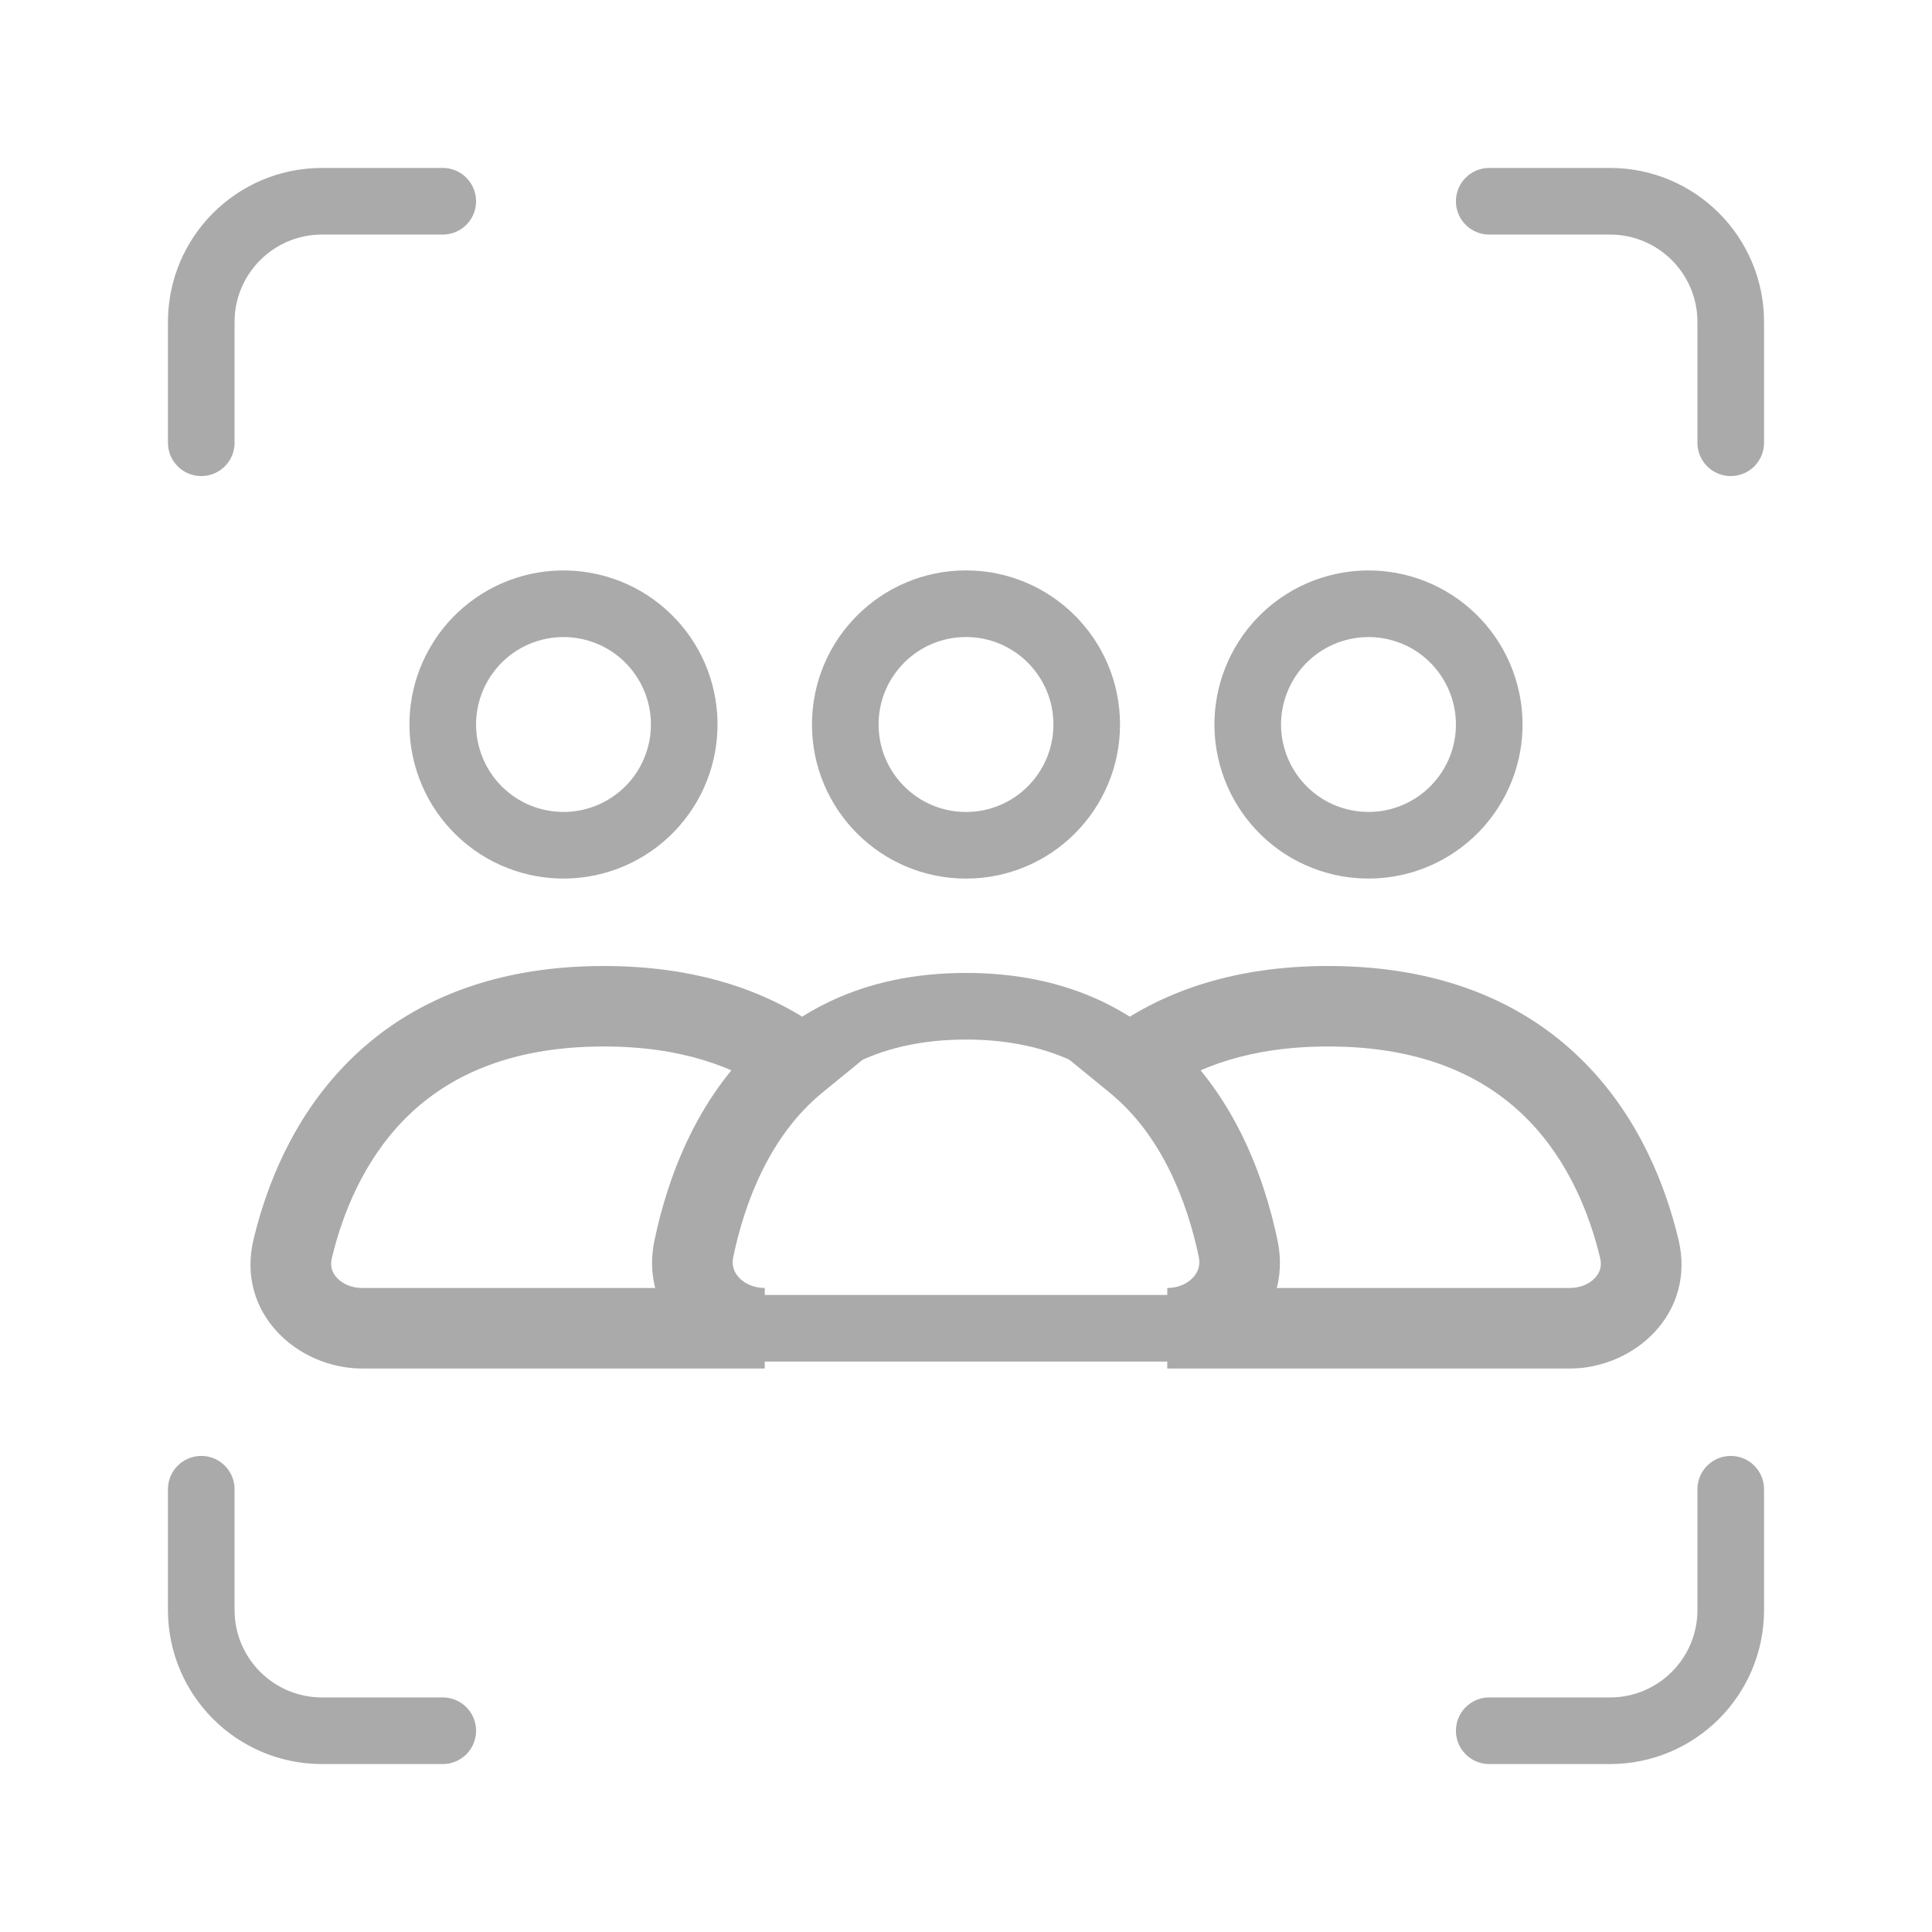
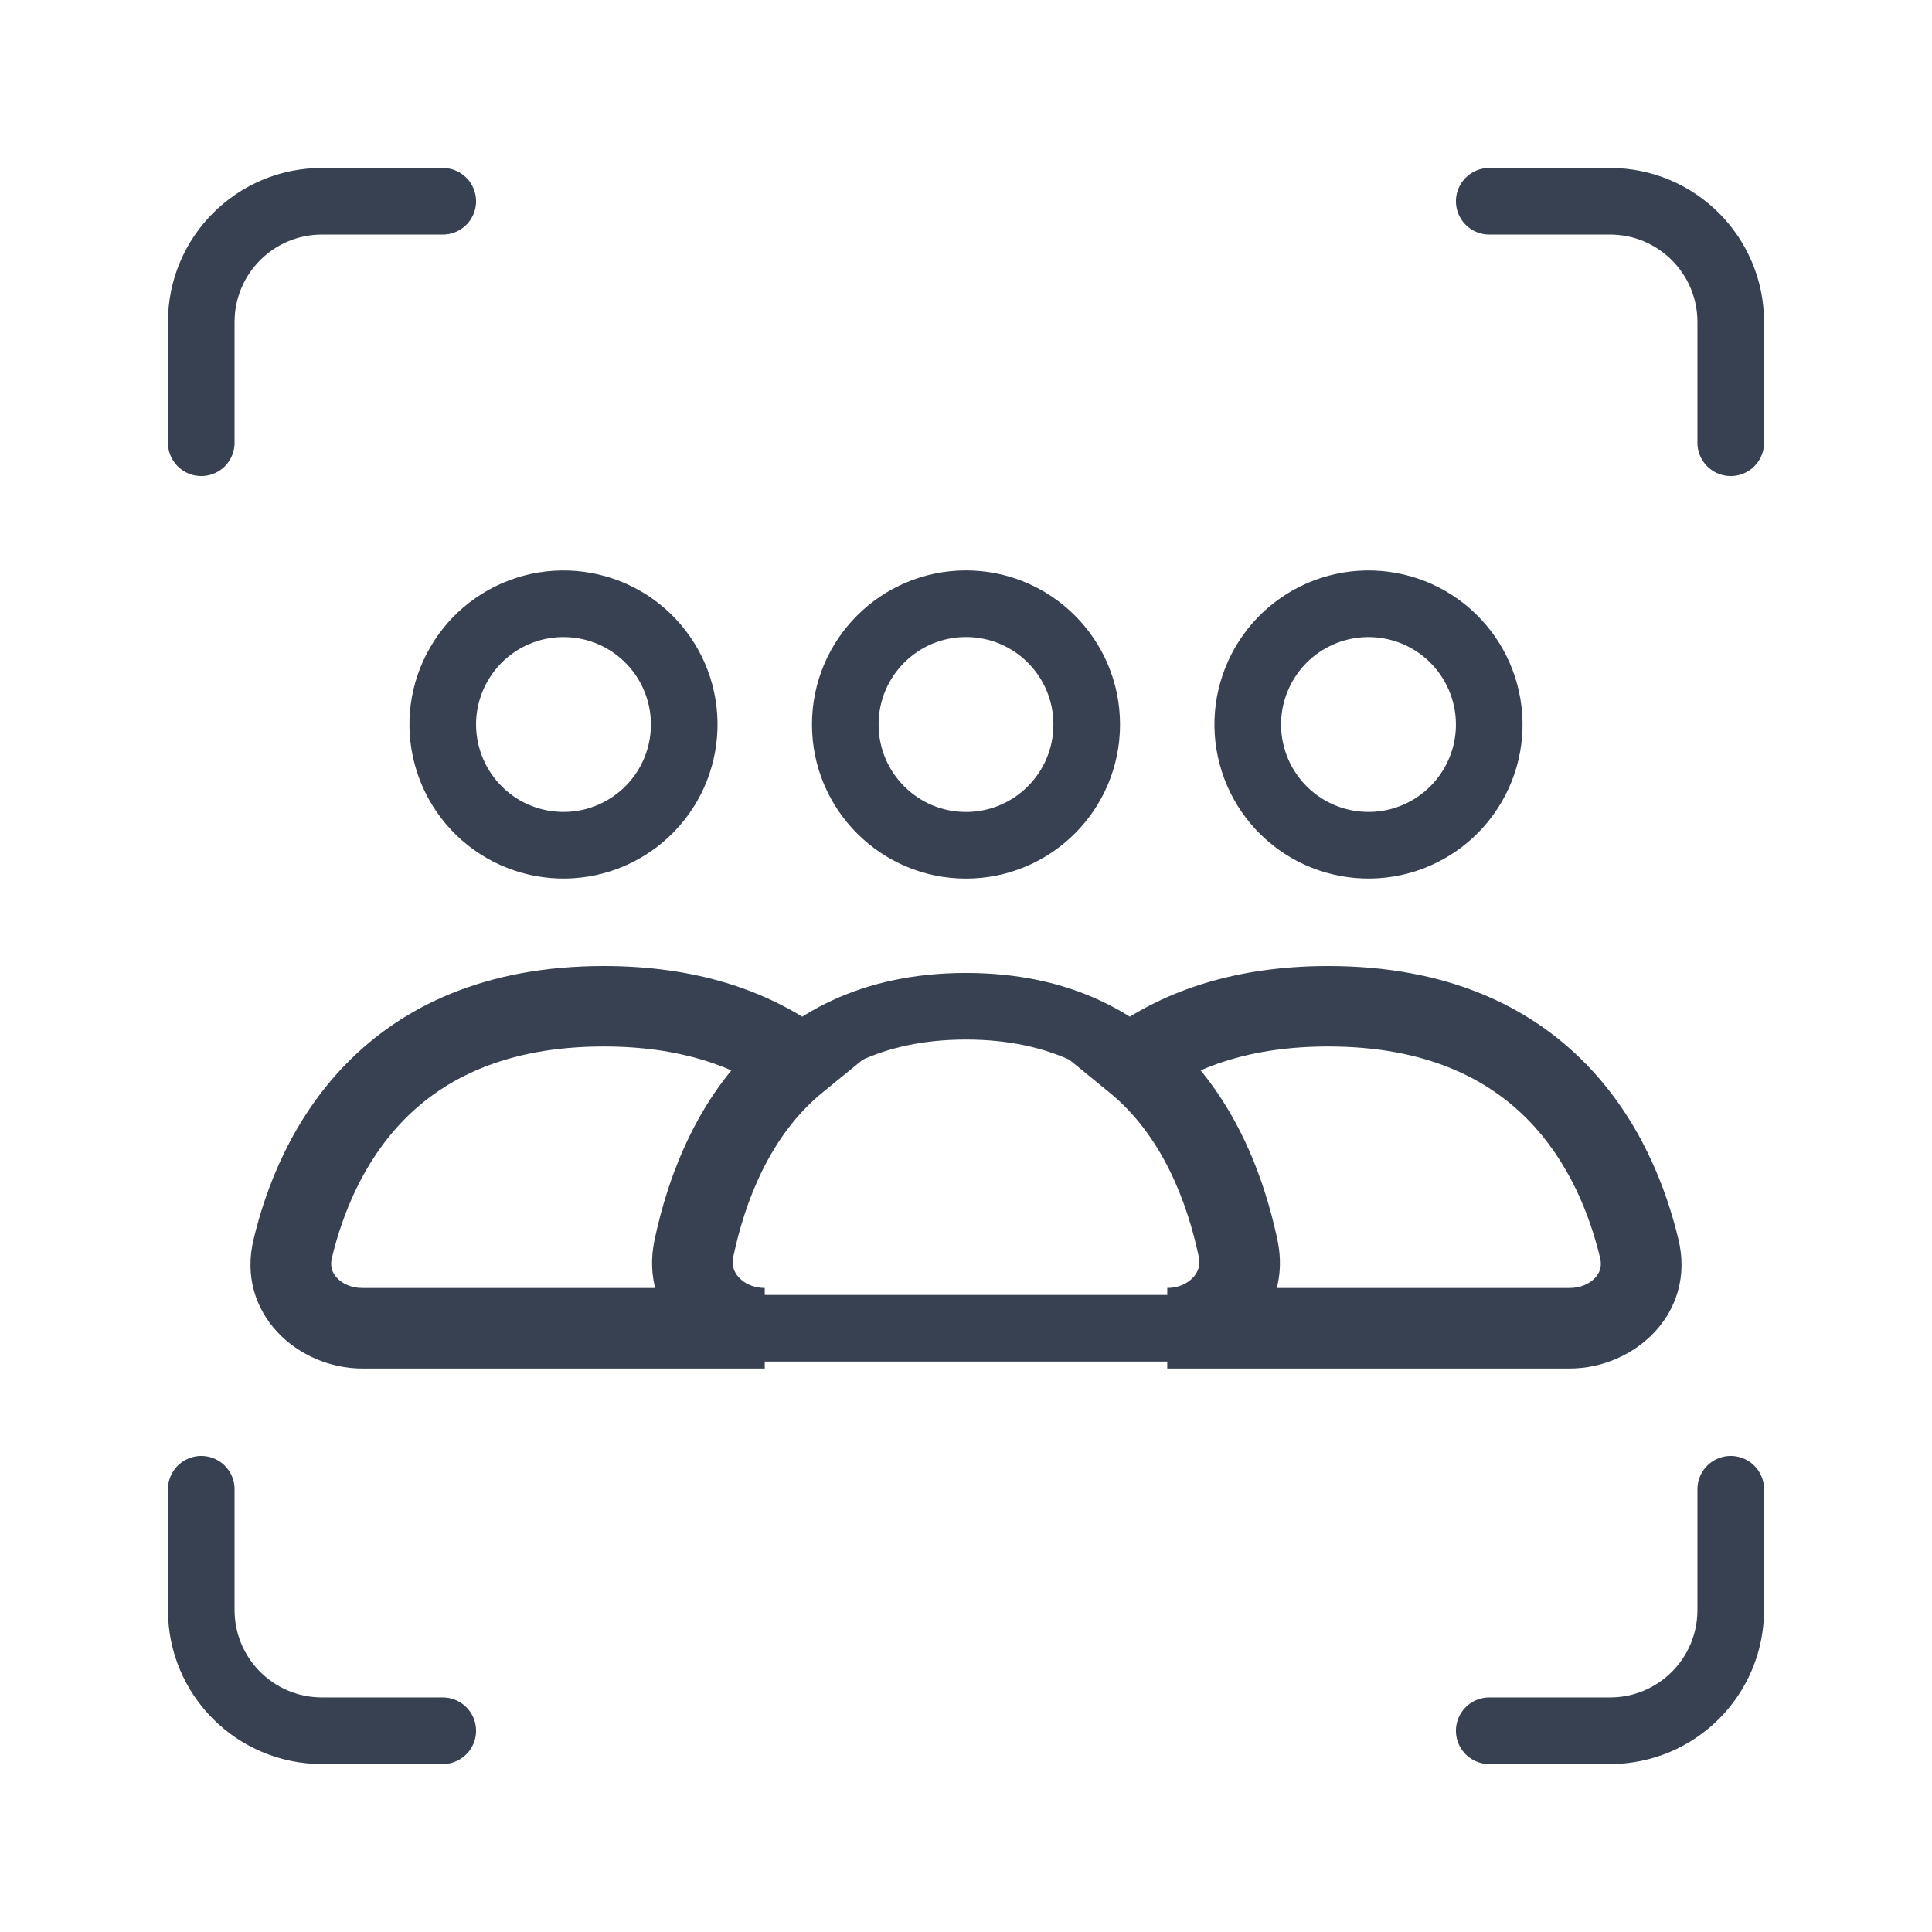
<svg xmlns="http://www.w3.org/2000/svg" width="34" height="34" viewBox="0 0 29 29" fill="none">
-   <path d="M14.5 12.688C15.501 12.688 16.312 11.876 16.312 10.875C16.312 9.874 15.501 9.062 14.5 9.062C13.499 9.062 12.688 9.874 12.688 10.875C12.688 11.876 13.499 12.688 14.5 12.688Z" stroke="#AAAAAA" stroke-linecap="round" />
-   <path d="M18.972 9.969C19.212 9.552 19.608 9.249 20.073 9.124C20.537 9 21.032 9.065 21.448 9.305C21.864 9.546 22.168 9.942 22.292 10.406C22.417 10.87 22.352 11.365 22.111 11.781C21.871 12.197 21.475 12.501 21.011 12.626C20.546 12.75 20.052 12.685 19.635 12.445C19.219 12.204 18.915 11.808 18.791 11.344C18.666 10.88 18.732 10.385 18.972 9.969Z" stroke="#AAAAAA" />
-   <path d="M6.889 9.969C7.129 9.552 7.525 9.249 7.989 9.124C8.453 9 8.948 9.065 9.365 9.305C9.781 9.546 10.085 9.942 10.209 10.406C10.333 10.87 10.268 11.365 10.028 11.781C9.788 12.197 9.392 12.501 8.927 12.626C8.463 12.75 7.968 12.685 7.552 12.445C7.136 12.204 6.832 11.808 6.708 11.344C6.583 10.88 6.648 10.385 6.889 9.969Z" stroke="#AAAAAA" />
-   <path d="M17.038 15.932L16.686 15.441L16.043 15.9L16.655 16.4L17.038 15.932ZM23.562 19.333H17.521V20.542H23.562V19.333ZM24.019 18.885C24.047 19.004 24.017 19.1 23.945 19.178C23.868 19.264 23.733 19.333 23.562 19.333V20.542C24.529 20.542 25.461 19.716 25.194 18.603L24.019 18.885ZM19.938 15.708C21.419 15.708 22.341 16.202 22.937 16.81C23.549 17.435 23.862 18.229 24.019 18.885L25.194 18.603C25.008 17.828 24.62 16.802 23.8 15.965C22.964 15.11 21.723 14.5 19.938 14.5V15.708ZM17.389 16.424C17.966 16.011 18.777 15.708 19.938 15.708V14.5C18.553 14.5 17.49 14.867 16.686 15.441L17.389 16.424ZM16.655 16.4C17.445 17.045 17.821 18.045 17.994 18.865L19.176 18.617C18.981 17.69 18.524 16.366 17.42 15.464L16.655 16.4ZM17.994 18.865C18.02 18.99 17.985 19.093 17.909 19.175C17.828 19.264 17.691 19.333 17.521 19.333V20.542C18.492 20.542 19.408 19.719 19.176 18.617L17.994 18.865Z" fill="#AAAAAA" />
-   <path d="M11.962 15.932L12.345 16.4L12.957 15.9L12.314 15.441L11.962 15.932ZM9.062 15.708C10.222 15.708 11.034 16.011 11.611 16.424L12.314 15.441C11.51 14.867 10.447 14.5 9.062 14.5V15.708ZM4.981 18.885C5.138 18.229 5.452 17.435 6.063 16.81C6.658 16.202 7.581 15.708 9.062 15.708V14.5C7.277 14.5 6.036 15.11 5.2 15.965C4.38 16.802 3.992 17.828 3.806 18.603L4.981 18.885ZM5.437 19.333C5.267 19.333 5.132 19.264 5.055 19.178C4.983 19.1 4.953 19.004 4.981 18.885L3.806 18.603C3.539 19.716 4.471 20.542 5.437 20.542V19.333ZM11.479 19.333H5.437V20.542H11.479V19.333ZM11.479 19.333C11.309 19.333 11.172 19.264 11.091 19.175C11.015 19.093 10.98 18.99 11.007 18.865L9.824 18.617C9.592 19.719 10.508 20.542 11.479 20.542V19.333ZM11.007 18.865C11.179 18.045 11.555 17.045 12.345 16.4L11.58 15.464C10.476 16.366 10.019 17.69 9.824 18.617L11.007 18.865Z" fill="#AAAAAA" />
-   <path d="M14.5 15.104C17.357 15.104 18.284 17.31 18.585 18.741C18.722 19.394 18.188 19.938 17.521 19.938H11.479C10.812 19.938 10.278 19.394 10.415 18.741C10.716 17.31 11.643 15.104 14.5 15.104Z" stroke="#AAAAAA" stroke-linecap="round" />
-   <path d="M22.354 25.979H24.167C25.168 25.979 25.979 25.168 25.979 24.167V22.354" stroke="#AAAAAA" stroke-linecap="round" />
-   <path d="M22.354 3.021H24.167C25.168 3.021 25.979 3.832 25.979 4.833V6.646" stroke="#AAAAAA" stroke-linecap="round" />
-   <path d="M6.646 25.979H4.833C3.832 25.979 3.021 25.168 3.021 24.167V22.354" stroke="#AAAAAA" stroke-linecap="round" />
-   <path d="M6.646 3.021H4.833C3.832 3.021 3.021 3.832 3.021 4.833V6.646" stroke="#AAAAAA" stroke-linecap="round" />
+   <path d="M14.5 12.688C15.501 12.688 16.312 11.876 16.312 10.875C16.312 9.874 15.501 9.062 14.5 9.062C13.499 9.062 12.688 9.874 12.688 10.875C12.688 11.876 13.499 12.688 14.5 12.688Z" stroke="rgb(55, 65, 81)" stroke-linecap="round" />
+   <path d="M18.972 9.969C19.212 9.552 19.608 9.249 20.073 9.124C20.537 9 21.032 9.065 21.448 9.305C21.864 9.546 22.168 9.942 22.292 10.406C22.417 10.87 22.352 11.365 22.111 11.781C21.871 12.197 21.475 12.501 21.011 12.626C20.546 12.75 20.052 12.685 19.635 12.445C19.219 12.204 18.915 11.808 18.791 11.344C18.666 10.88 18.732 10.385 18.972 9.969Z" stroke="rgb(55, 65, 81)" />
+   <path d="M6.889 9.969C7.129 9.552 7.525 9.249 7.989 9.124C8.453 9 8.948 9.065 9.365 9.305C9.781 9.546 10.085 9.942 10.209 10.406C10.333 10.87 10.268 11.365 10.028 11.781C9.788 12.197 9.392 12.501 8.927 12.626C8.463 12.75 7.968 12.685 7.552 12.445C7.136 12.204 6.832 11.808 6.708 11.344C6.583 10.88 6.648 10.385 6.889 9.969Z" stroke="rgb(55, 65, 81)" />
+   <path d="M17.038 15.932L16.686 15.441L16.043 15.9L16.655 16.4L17.038 15.932ZM23.562 19.333H17.521V20.542H23.562V19.333ZM24.019 18.885C24.047 19.004 24.017 19.1 23.945 19.178C23.868 19.264 23.733 19.333 23.562 19.333V20.542C24.529 20.542 25.461 19.716 25.194 18.603L24.019 18.885ZM19.938 15.708C21.419 15.708 22.341 16.202 22.937 16.81C23.549 17.435 23.862 18.229 24.019 18.885L25.194 18.603C25.008 17.828 24.62 16.802 23.8 15.965C22.964 15.11 21.723 14.5 19.938 14.5V15.708ZM17.389 16.424C17.966 16.011 18.777 15.708 19.938 15.708V14.5C18.553 14.5 17.49 14.867 16.686 15.441L17.389 16.424ZM16.655 16.4C17.445 17.045 17.821 18.045 17.994 18.865L19.176 18.617C18.981 17.69 18.524 16.366 17.42 15.464L16.655 16.4ZM17.994 18.865C18.02 18.99 17.985 19.093 17.909 19.175C17.828 19.264 17.691 19.333 17.521 19.333V20.542C18.492 20.542 19.408 19.719 19.176 18.617L17.994 18.865Z" fill="rgb(55, 65, 81)" />
+   <path d="M11.962 15.932L12.345 16.4L12.957 15.9L12.314 15.441L11.962 15.932ZM9.062 15.708C10.222 15.708 11.034 16.011 11.611 16.424L12.314 15.441C11.51 14.867 10.447 14.5 9.062 14.5V15.708ZM4.981 18.885C5.138 18.229 5.452 17.435 6.063 16.81C6.658 16.202 7.581 15.708 9.062 15.708V14.5C7.277 14.5 6.036 15.11 5.2 15.965C4.38 16.802 3.992 17.828 3.806 18.603L4.981 18.885ZM5.437 19.333C5.267 19.333 5.132 19.264 5.055 19.178C4.983 19.1 4.953 19.004 4.981 18.885L3.806 18.603C3.539 19.716 4.471 20.542 5.437 20.542V19.333ZM11.479 19.333H5.437V20.542H11.479V19.333ZM11.479 19.333C11.309 19.333 11.172 19.264 11.091 19.175C11.015 19.093 10.98 18.99 11.007 18.865L9.824 18.617C9.592 19.719 10.508 20.542 11.479 20.542V19.333ZM11.007 18.865C11.179 18.045 11.555 17.045 12.345 16.4L11.58 15.464C10.476 16.366 10.019 17.69 9.824 18.617L11.007 18.865Z" fill="rgb(55, 65, 81)" />
+   <path d="M14.5 15.104C17.357 15.104 18.284 17.31 18.585 18.741C18.722 19.394 18.188 19.938 17.521 19.938H11.479C10.812 19.938 10.278 19.394 10.415 18.741C10.716 17.31 11.643 15.104 14.5 15.104Z" stroke="rgb(55, 65, 81)" stroke-linecap="round" />
+   <path d="M22.354 25.979H24.167C25.168 25.979 25.979 25.168 25.979 24.167V22.354" stroke="rgb(55, 65, 81)" stroke-linecap="round" />
+   <path d="M22.354 3.021H24.167C25.168 3.021 25.979 3.832 25.979 4.833V6.646" stroke="rgb(55, 65, 81)" stroke-linecap="round" />
+   <path d="M6.646 25.979H4.833C3.832 25.979 3.021 25.168 3.021 24.167V22.354" stroke="rgb(55, 65, 81)" stroke-linecap="round" />
+   <path d="M6.646 3.021H4.833C3.832 3.021 3.021 3.832 3.021 4.833V6.646" stroke="rgb(55, 65, 81)" stroke-linecap="round" />
</svg>
